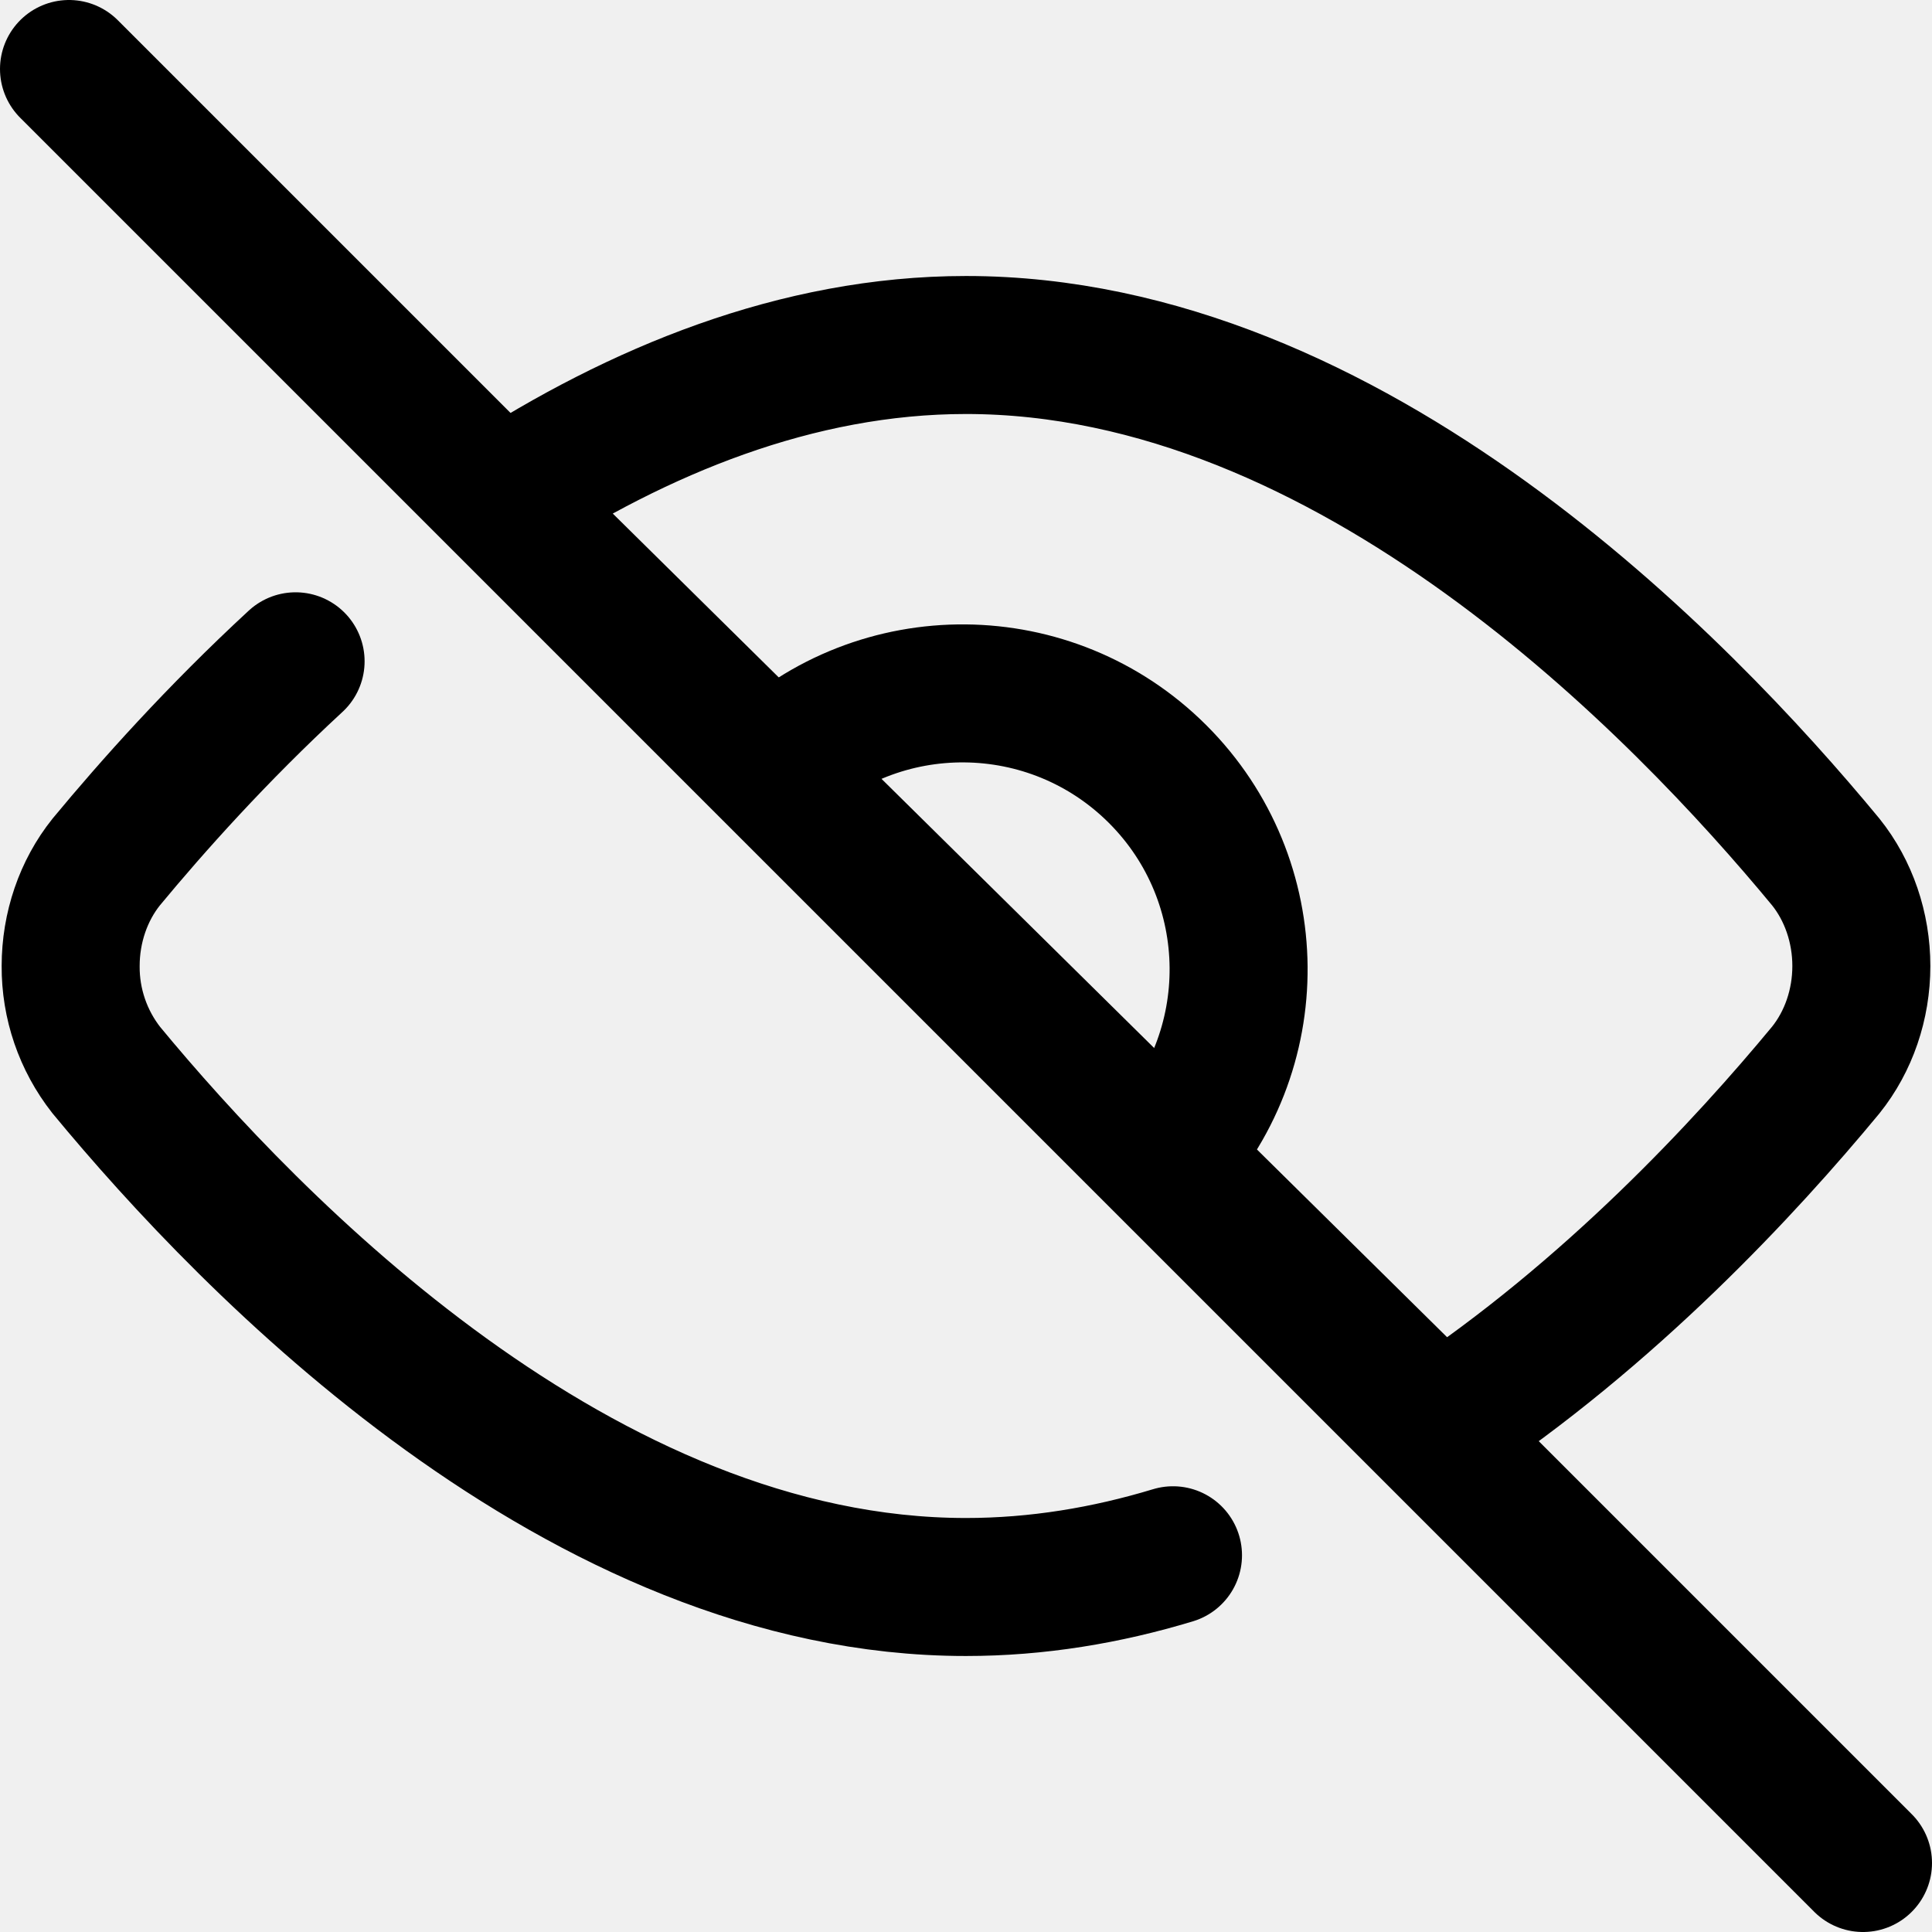
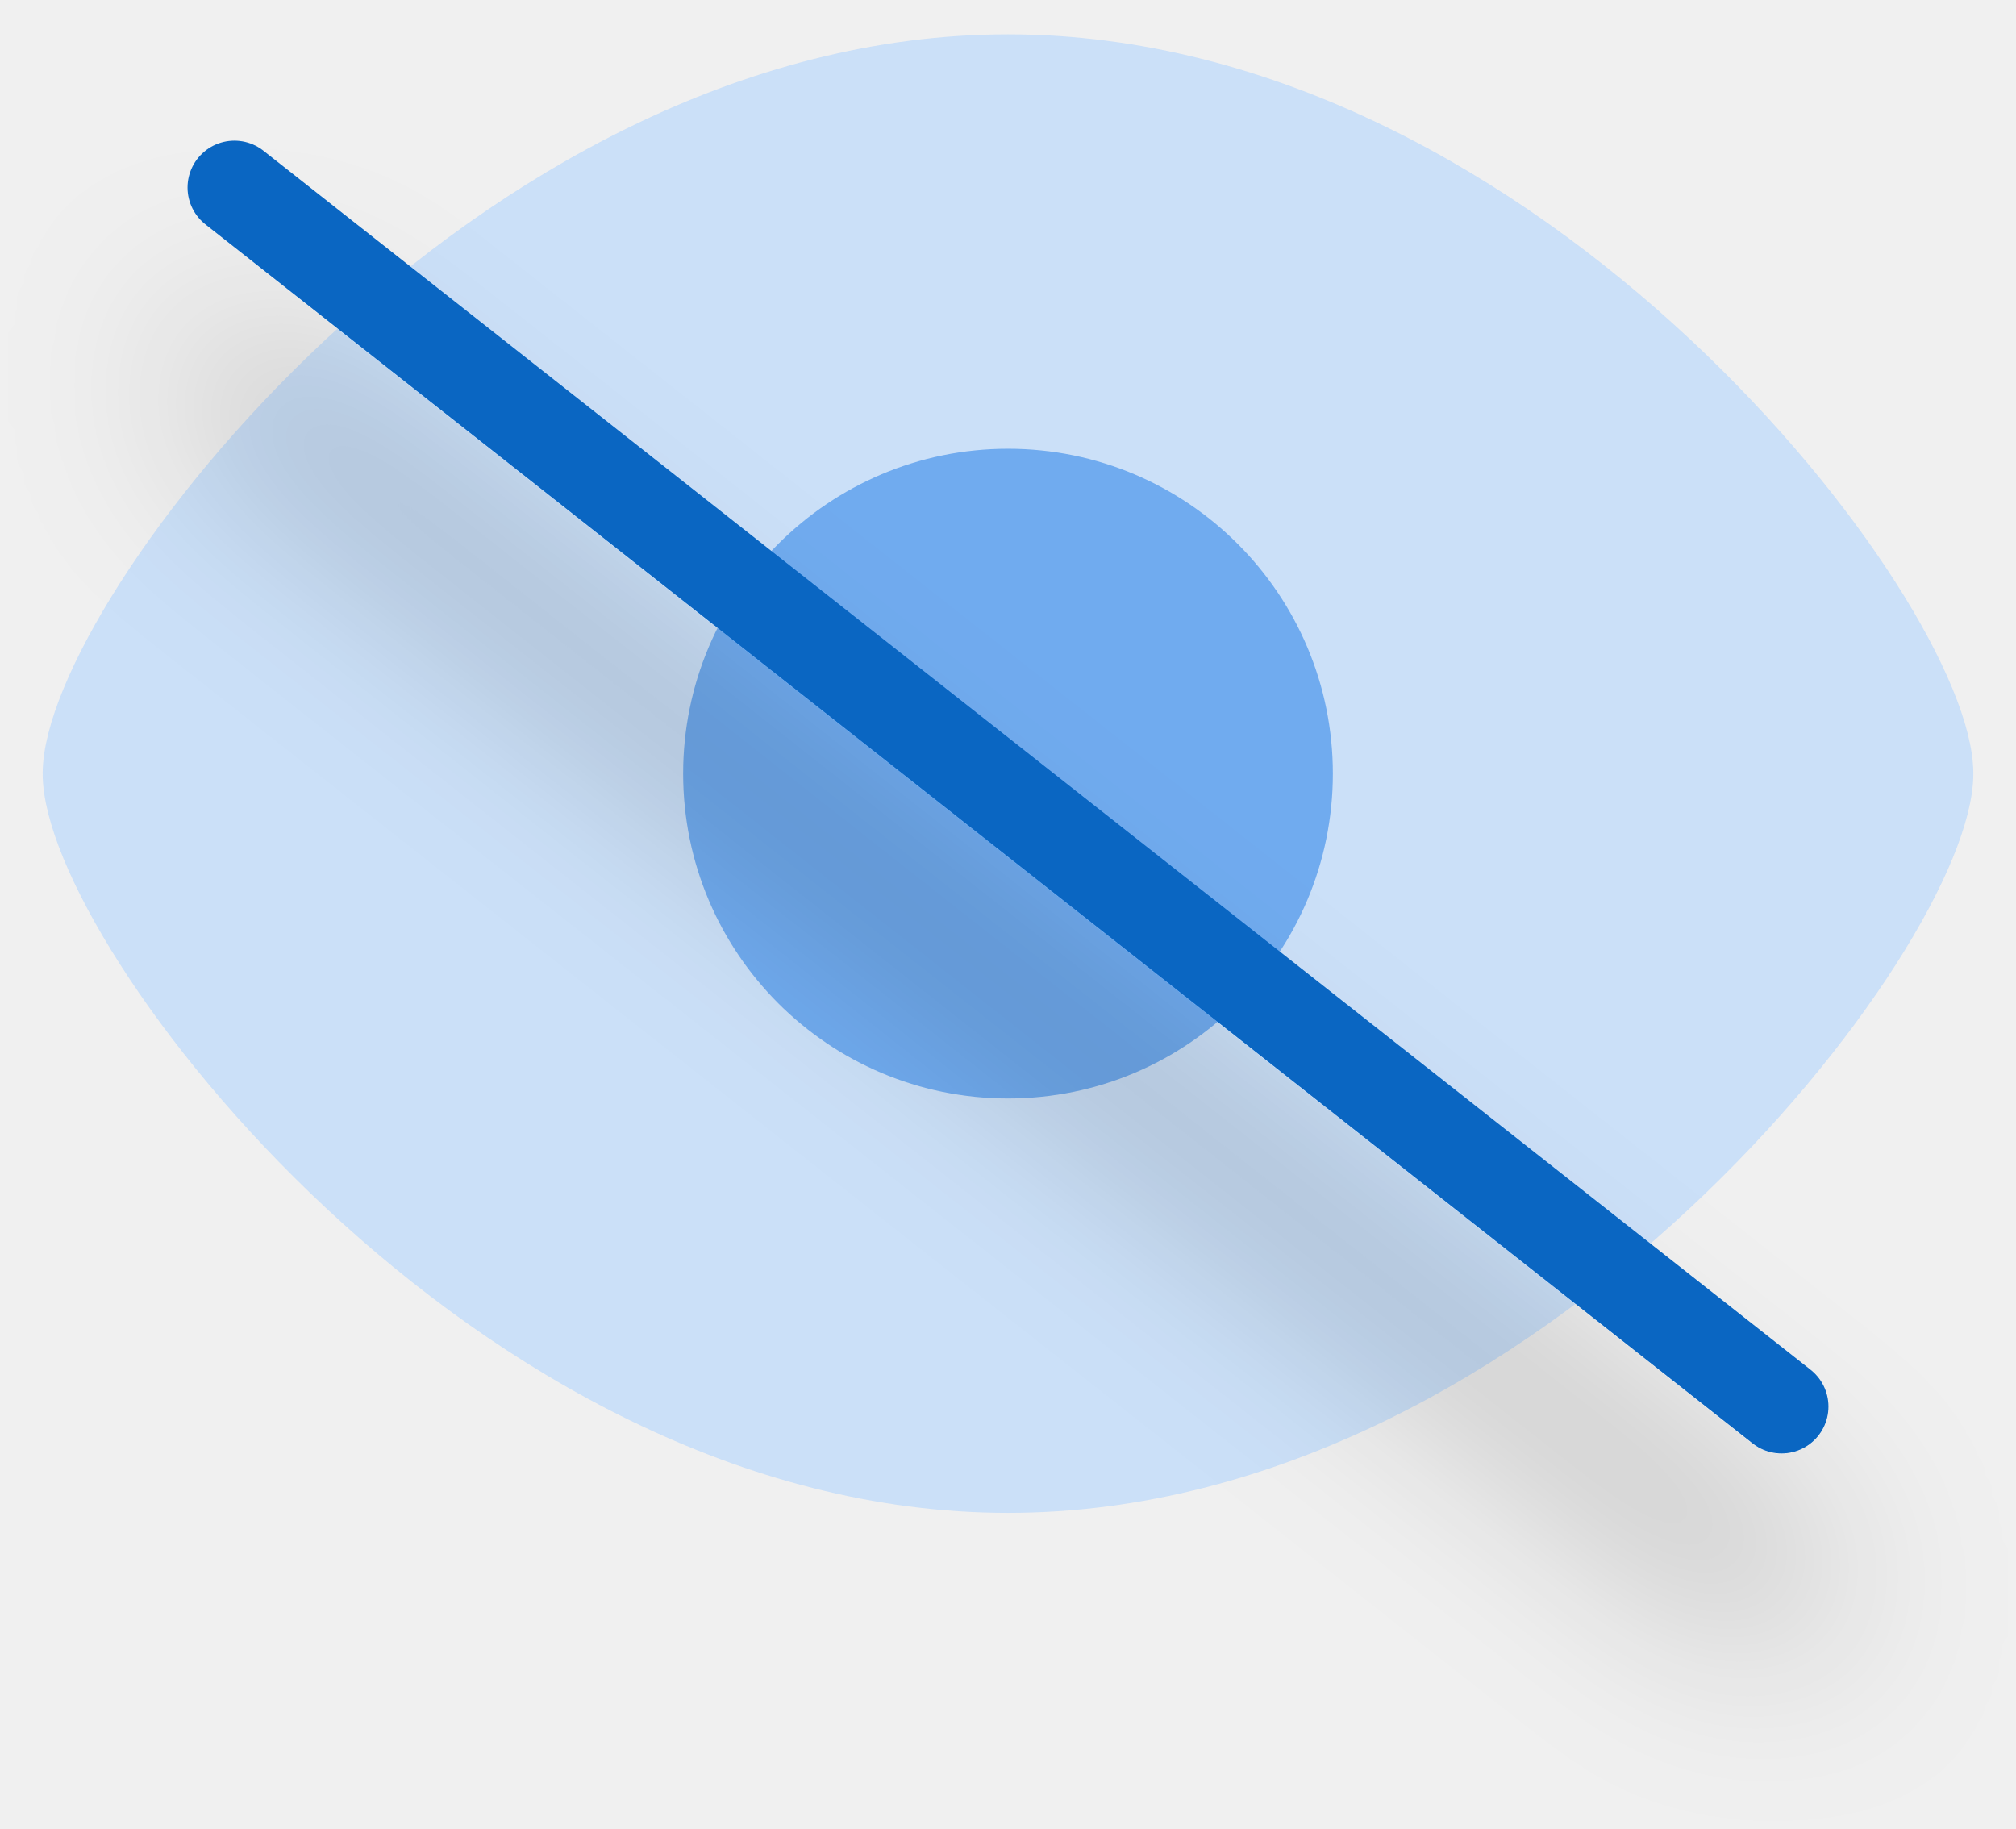
- <svg xmlns="http://www.w3.org/2000/svg" width="14" height="14" fill="none">
-   <g clip-path="url(#a)" stroke="#000" stroke-linecap="round" stroke-linejoin="round">
-     <path d="M8.5 11.27c-.482.146-.984.23-1.5.23-2.79 0-5.18-2.475-6.23-3.746A1.208 1.208 0 0 1 .512 7c0-.278.092-.547.258-.754.333-.402.8-.926 1.372-1.454m1.487-1.168C4.622 2.98 5.772 2.5 7 2.5c2.79 0 5.18 2.475 6.23 3.746.166.207.258.476.258.754 0 .279-.092.547-.258.754-.579.7-1.565 1.767-2.8 2.583l-6.8-6.713z" />
-     <path d="M8.414 8.414a2 2 0 0 0-2.828-2.828M13.5 13.5.5.5" />
+ <svg xmlns="http://www.w3.org/2000/svg" width="43" height="39" fill="none">
+   <path opacity=".5" d="M41.59 16.5c0 3.375-8.995 15.268-20.09 15.268S1.41 19.875 1.41 16.5 10.406 1.232 21.5 1.232 41.59 13.125 41.59 16.5z" fill="#A6CFFF" stroke="#A6CFFF" stroke-linejoin="round" />
+   <path opacity=".5" d="M21.5 22.929a6.429 6.429 0 1 0 0-12.858 6.429 6.429 0 0 0 0 12.858z" fill="#1575E5" stroke="#1575E5" stroke-linecap="round" stroke-linejoin="round" />
+   <g filter="url(#a)">
+     <path d="m5 4 33 26" stroke="#0A66C2" stroke-width="2" stroke-linecap="round" />
  </g>
  <defs>
-     <clipPath id="a">
-       <path fill="#fff" d="M0 0h14v14H0z" />
-     </clipPath>
+     <filter id="a" x="0" y="3" width="43" height="36" filterUnits="userSpaceOnUse" color-interpolation-filters="sRGB">
+       <feFlood flood-opacity="0" result="BackgroundImageFix" />
+       <feColorMatrix in="SourceAlpha" values="0 0 0 0 0 0 0 0 0 0 0 0 0 0 0 0 0 0 127 0" result="hardAlpha" />
+       <feOffset dy="4" />
+       <feGaussianBlur stdDeviation="2" />
+       <feComposite in2="hardAlpha" operator="out" />
+       <feColorMatrix values="0 0 0 0 0 0 0 0 0 0 0 0 0 0 0 0 0 0 0.25 0" />
+       <feBlend in2="BackgroundImageFix" result="effect1_dropShadow_61_94" />
+       <feBlend in="SourceGraphic" in2="effect1_dropShadow_61_94" result="shape" />
+     </filter>
  </defs>
</svg>
